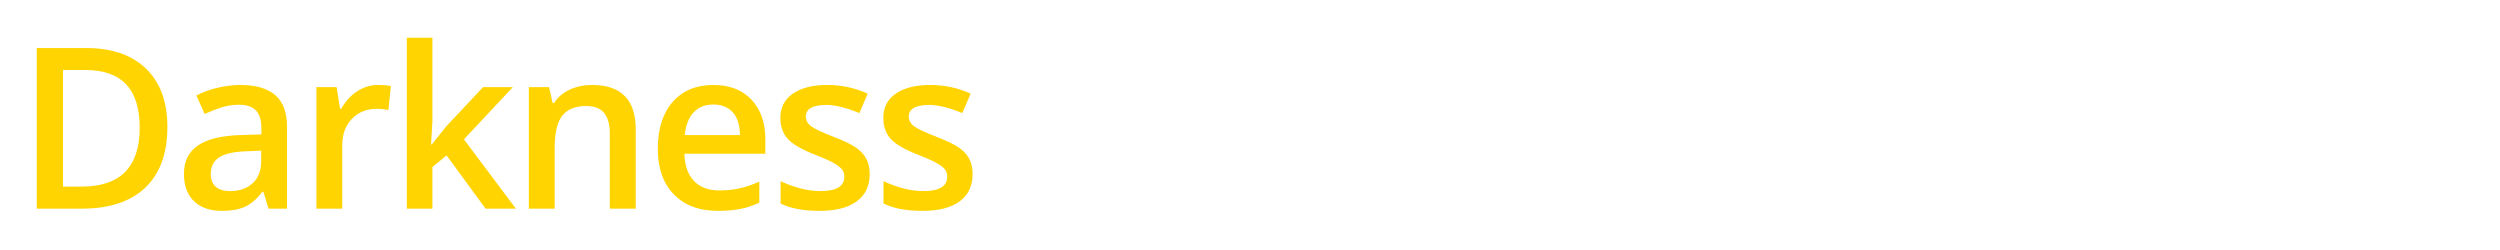
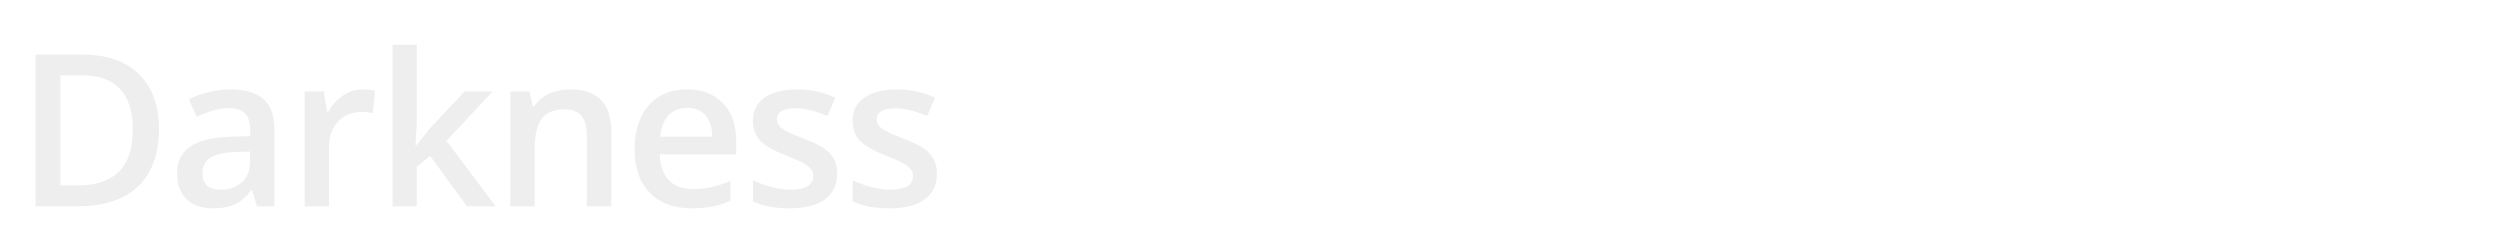
<svg xmlns="http://www.w3.org/2000/svg" width="200px" height="20px" viewBox="0 0 200 20" version="1.1">
  <defs />
  <g id="logo-darkness" stroke="none" stroke-width="1" fill="none" fill-rule="evenodd">
-     <path d="M13.391,10.146 C13.391,12.267 12.802,13.888 11.624,15.01 C10.446,16.132 8.75,16.693 6.535,16.693 L2.94,16.693 L2.94,3.844 L6.913,3.844 C8.958,3.844 10.549,4.395 11.686,5.496 C12.822,6.598 13.391,8.147 13.391,10.146 Z M11.176,10.216 C11.176,7.14 9.737,5.602 6.86,5.602 L5.041,5.602 L5.041,14.927 L6.535,14.927 C9.629,14.927 11.176,13.356 11.176,10.216 Z M21.483,16.693 L21.07,15.34 L21,15.34 C20.531,15.932 20.059,16.334 19.585,16.548 C19.11,16.762 18.501,16.869 17.757,16.869 C16.802,16.869 16.056,16.611 15.52,16.096 C14.984,15.58 14.716,14.851 14.716,13.907 C14.716,12.905 15.088,12.149 15.832,11.64 C16.576,11.13 17.71,10.852 19.233,10.805 L20.912,10.752 L20.912,10.233 C20.912,9.612 20.767,9.148 20.477,8.84 C20.187,8.533 19.737,8.379 19.128,8.379 C18.63,8.379 18.152,8.452 17.695,8.599 C17.238,8.745 16.799,8.918 16.377,9.117 L15.709,7.641 C16.236,7.365 16.813,7.156 17.44,7.012 C18.067,6.869 18.659,6.797 19.216,6.797 C20.452,6.797 21.385,7.066 22.015,7.605 C22.645,8.145 22.96,8.991 22.96,10.146 L22.96,16.693 L21.483,16.693 Z M18.407,15.287 C19.157,15.287 19.759,15.078 20.213,14.659 C20.667,14.24 20.894,13.652 20.894,12.896 L20.894,12.053 L19.646,12.105 C18.674,12.141 17.966,12.303 17.524,12.593 C17.081,12.883 16.86,13.327 16.86,13.925 C16.86,14.358 16.989,14.694 17.247,14.931 C17.505,15.168 17.891,15.287 18.407,15.287 Z M30.244,6.797 C30.66,6.797 31.003,6.826 31.272,6.885 L31.07,8.81 C30.777,8.739 30.472,8.704 30.156,8.704 C29.33,8.704 28.66,8.974 28.148,9.513 C27.635,10.052 27.379,10.752 27.379,11.613 L27.379,16.693 L25.313,16.693 L25.313,6.973 L26.93,6.973 L27.203,8.687 L27.308,8.687 C27.631,8.106 28.051,7.646 28.57,7.307 C29.088,6.967 29.646,6.797 30.244,6.797 Z M34.54,11.561 L35.709,10.102 L38.644,6.973 L41.026,6.973 L37.115,11.147 L41.272,16.693 L38.846,16.693 L35.726,12.431 L34.592,13.362 L34.592,16.693 L32.545,16.693 L32.545,3.018 L34.592,3.018 L34.592,9.688 L34.487,11.561 L34.54,11.561 Z M50.859,16.693 L48.785,16.693 L48.785,10.717 C48.785,9.967 48.634,9.407 48.332,9.038 C48.03,8.669 47.551,8.484 46.895,8.484 C46.022,8.484 45.383,8.742 44.979,9.258 C44.575,9.773 44.373,10.638 44.373,11.851 L44.373,16.693 L42.307,16.693 L42.307,6.973 L43.924,6.973 L44.214,8.247 L44.32,8.247 C44.613,7.784 45.029,7.427 45.568,7.175 C46.107,6.923 46.705,6.797 47.361,6.797 C49.693,6.797 50.859,7.983 50.859,10.356 L50.859,16.693 Z M57.449,16.869 C55.937,16.869 54.755,16.428 53.902,15.546 C53.05,14.665 52.623,13.45 52.623,11.903 C52.623,10.315 53.019,9.067 53.81,8.159 C54.601,7.251 55.688,6.797 57.071,6.797 C58.354,6.797 59.368,7.187 60.112,7.966 C60.856,8.745 61.228,9.817 61.228,11.183 L61.228,12.299 L54.75,12.299 C54.78,13.242 55.035,13.967 55.515,14.474 C55.996,14.981 56.672,15.234 57.545,15.234 C58.12,15.234 58.654,15.18 59.149,15.072 C59.644,14.963 60.176,14.783 60.745,14.531 L60.745,16.21 C60.241,16.45 59.731,16.62 59.215,16.72 C58.7,16.819 58.111,16.869 57.449,16.869 Z M57.071,8.361 C56.414,8.361 55.889,8.569 55.493,8.985 C55.098,9.401 54.862,10.008 54.786,10.805 L59.198,10.805 C59.186,10.002 58.993,9.394 58.618,8.981 C58.243,8.568 57.727,8.361 57.071,8.361 Z M69.575,13.925 C69.575,14.874 69.23,15.602 68.538,16.109 C67.847,16.616 66.857,16.869 65.568,16.869 C64.273,16.869 63.233,16.673 62.448,16.28 L62.448,14.496 C63.59,15.023 64.654,15.287 65.638,15.287 C66.909,15.287 67.545,14.903 67.545,14.136 C67.545,13.89 67.475,13.685 67.334,13.521 C67.194,13.356 66.962,13.187 66.64,13.011 C66.318,12.835 65.869,12.636 65.295,12.413 C64.176,11.979 63.419,11.546 63.023,11.112 C62.628,10.679 62.43,10.116 62.43,9.425 C62.43,8.593 62.765,7.947 63.436,7.487 C64.107,7.027 65.02,6.797 66.174,6.797 C67.317,6.797 68.398,7.028 69.417,7.491 L68.749,9.047 C67.7,8.613 66.819,8.396 66.104,8.396 C65.014,8.396 64.469,8.707 64.469,9.328 C64.469,9.633 64.611,9.891 64.895,10.102 C65.179,10.313 65.799,10.603 66.754,10.972 C67.557,11.282 68.14,11.566 68.503,11.824 C68.866,12.082 69.136,12.379 69.312,12.716 C69.488,13.053 69.575,13.456 69.575,13.925 Z M77.809,13.925 C77.809,14.874 77.463,15.602 76.772,16.109 C76.08,16.616 75.09,16.869 73.801,16.869 C72.506,16.869 71.466,16.673 70.681,16.28 L70.681,14.496 C71.823,15.023 72.887,15.287 73.871,15.287 C75.143,15.287 75.778,14.903 75.778,14.136 C75.778,13.89 75.708,13.685 75.568,13.521 C75.427,13.356 75.195,13.187 74.873,13.011 C74.551,12.835 74.103,12.636 73.528,12.413 C72.409,11.979 71.652,11.546 71.257,11.112 C70.861,10.679 70.663,10.116 70.663,9.425 C70.663,8.593 70.999,7.947 71.67,7.487 C72.341,7.027 73.253,6.797 74.407,6.797 C75.55,6.797 76.631,7.028 77.651,7.491 L76.983,9.047 C75.934,8.613 75.052,8.396 74.337,8.396 C73.247,8.396 72.702,8.707 72.702,9.328 C72.702,9.633 72.844,9.891 73.129,10.102 C73.413,10.313 74.032,10.603 74.987,10.972 C75.79,11.282 76.373,11.566 76.737,11.824 C77.1,12.082 77.369,12.379 77.545,12.716 C77.721,13.053 77.809,13.456 77.809,13.925 Z" id="Darkness" fill="#FFD400" />
+     <path d="M12.716,10.316 C12.716,12.319 12.16,13.851 11.047,14.91 C9.935,15.97 8.333,16.5 6.241,16.5 L2.846,16.5 L2.846,4.364 L6.598,4.364 C8.529,4.364 10.032,4.884 11.105,5.925 C12.179,6.965 12.716,8.429 12.716,10.316 Z M10.624,10.382 C10.624,7.477 9.265,6.024 6.548,6.024 L4.83,6.024 L4.83,14.832 L6.241,14.832 C9.163,14.832 10.624,13.348 10.624,10.382 Z M20.559,16.5 L20.169,15.222 L20.102,15.222 C19.66,15.781 19.214,16.161 18.766,16.363 C18.318,16.565 17.742,16.666 17.039,16.666 C16.137,16.666 15.433,16.423 14.927,15.936 C14.42,15.449 14.167,14.76 14.167,13.869 C14.167,12.922 14.519,12.208 15.221,11.727 C15.924,11.246 16.995,10.983 18.434,10.938 L20.019,10.889 L20.019,10.399 C20.019,9.812 19.882,9.374 19.608,9.083 C19.335,8.793 18.91,8.647 18.334,8.647 C17.864,8.647 17.413,8.717 16.981,8.855 C16.55,8.993 16.135,9.157 15.736,9.345 L15.105,7.95 C15.603,7.69 16.148,7.492 16.741,7.357 C17.333,7.221 17.892,7.153 18.417,7.153 C19.585,7.153 20.466,7.408 21.061,7.917 C21.656,8.426 21.953,9.226 21.953,10.316 L21.953,16.5 L20.559,16.5 Z M17.654,15.172 C18.362,15.172 18.931,14.974 19.359,14.578 C19.788,14.183 20.003,13.628 20.003,12.914 L20.003,12.117 L18.824,12.167 C17.905,12.2 17.237,12.354 16.819,12.628 C16.402,12.902 16.193,13.321 16.193,13.885 C16.193,14.295 16.314,14.612 16.558,14.836 C16.801,15.06 17.167,15.172 17.654,15.172 Z M29.033,7.153 C29.426,7.153 29.749,7.181 30.004,7.236 L29.813,9.054 C29.536,8.988 29.249,8.955 28.95,8.955 C28.17,8.955 27.537,9.209 27.053,9.718 C26.569,10.227 26.327,10.889 26.327,11.702 L26.327,16.5 L24.376,16.5 L24.376,7.319 L25.903,7.319 L26.161,8.938 L26.26,8.938 C26.565,8.39 26.962,7.956 27.452,7.635 C27.941,7.314 28.468,7.153 29.033,7.153 Z M33.29,11.652 L34.394,10.274 L37.166,7.319 L39.416,7.319 L35.722,11.262 L39.648,16.5 L37.357,16.5 L34.411,12.474 L33.34,13.354 L33.34,16.5 L31.406,16.5 L31.406,3.584 L33.34,3.584 L33.34,9.884 L33.24,11.652 L33.29,11.652 Z M48.903,16.5 L46.944,16.5 L46.944,10.855 C46.944,10.147 46.801,9.619 46.516,9.27 C46.231,8.921 45.779,8.747 45.159,8.747 C44.334,8.747 43.731,8.991 43.349,9.478 C42.967,9.965 42.777,10.781 42.777,11.926 L42.777,16.5 L40.826,16.5 L40.826,7.319 L42.353,7.319 L42.627,8.523 L42.727,8.523 C43.003,8.086 43.396,7.748 43.905,7.51 C44.415,7.272 44.979,7.153 45.599,7.153 C47.801,7.153 48.903,8.274 48.903,10.515 L48.903,16.5 Z M55.326,16.666 C53.898,16.666 52.782,16.25 51.977,15.417 C51.172,14.584 50.769,13.437 50.769,11.976 C50.769,10.476 51.143,9.298 51.89,8.44 C52.637,7.582 53.663,7.153 54.969,7.153 C56.181,7.153 57.139,7.521 57.841,8.257 C58.544,8.993 58.896,10.006 58.896,11.295 L58.896,12.35 L52.778,12.35 C52.806,13.241 53.046,13.925 53.5,14.404 C53.954,14.883 54.593,15.122 55.417,15.122 C55.96,15.122 56.465,15.071 56.932,14.969 C57.4,14.866 57.902,14.696 58.439,14.458 L58.439,16.043 C57.963,16.27 57.482,16.431 56.995,16.525 C56.508,16.619 55.952,16.666 55.326,16.666 Z M54.969,8.631 C54.349,8.631 53.853,8.827 53.479,9.22 C53.106,9.613 52.883,10.186 52.811,10.938 L56.978,10.938 C56.967,10.18 56.784,9.606 56.43,9.216 C56.076,8.826 55.589,8.631 54.969,8.631 Z M66.979,13.885 C66.979,14.782 66.653,15.469 66,15.948 C65.347,16.427 64.412,16.666 63.194,16.666 C61.971,16.666 60.989,16.481 60.247,16.11 L60.247,14.425 C61.326,14.923 62.331,15.172 63.261,15.172 C64.461,15.172 65.062,14.809 65.062,14.084 C65.062,13.852 64.995,13.658 64.863,13.503 C64.73,13.348 64.511,13.188 64.207,13.022 C63.902,12.856 63.479,12.668 62.937,12.458 C61.88,12.048 61.165,11.639 60.791,11.229 C60.418,10.819 60.231,10.288 60.231,9.635 C60.231,8.849 60.548,8.239 61.181,7.805 C61.815,7.371 62.677,7.153 63.767,7.153 C64.846,7.153 65.867,7.372 66.83,7.809 L66.199,9.278 C65.208,8.869 64.376,8.664 63.7,8.664 C62.671,8.664 62.157,8.957 62.157,9.544 C62.157,9.832 62.291,10.075 62.559,10.274 C62.828,10.474 63.413,10.748 64.315,11.096 C65.073,11.389 65.624,11.658 65.967,11.901 C66.31,12.145 66.564,12.426 66.73,12.744 C66.896,13.062 66.979,13.443 66.979,13.885 Z M74.955,13.885 C74.955,14.782 74.629,15.469 73.976,15.948 C73.323,16.427 72.387,16.666 71.17,16.666 C69.947,16.666 68.965,16.481 68.223,16.11 L68.223,14.425 C69.302,14.923 70.307,15.172 71.236,15.172 C72.437,15.172 73.038,14.809 73.038,14.084 C73.038,13.852 72.971,13.658 72.838,13.503 C72.706,13.348 72.487,13.188 72.183,13.022 C71.878,12.856 71.455,12.668 70.913,12.458 C69.856,12.048 69.14,11.639 68.767,11.229 C68.393,10.819 68.207,10.288 68.207,9.635 C68.207,8.849 68.523,8.239 69.157,7.805 C69.791,7.371 70.653,7.153 71.743,7.153 C72.822,7.153 73.843,7.372 74.806,7.809 L74.175,9.278 C73.184,8.869 72.352,8.664 71.676,8.664 C70.647,8.664 70.132,8.957 70.132,9.544 C70.132,9.832 70.267,10.075 70.535,10.274 C70.803,10.474 71.389,10.748 72.291,11.096 C73.049,11.389 73.599,11.658 73.942,11.901 C74.286,12.145 74.54,12.426 74.706,12.744 C74.872,13.062 74.955,13.443 74.955,13.885 Z" id="Darkness" fill="#EEEEEE" />
  </g>
</svg>
